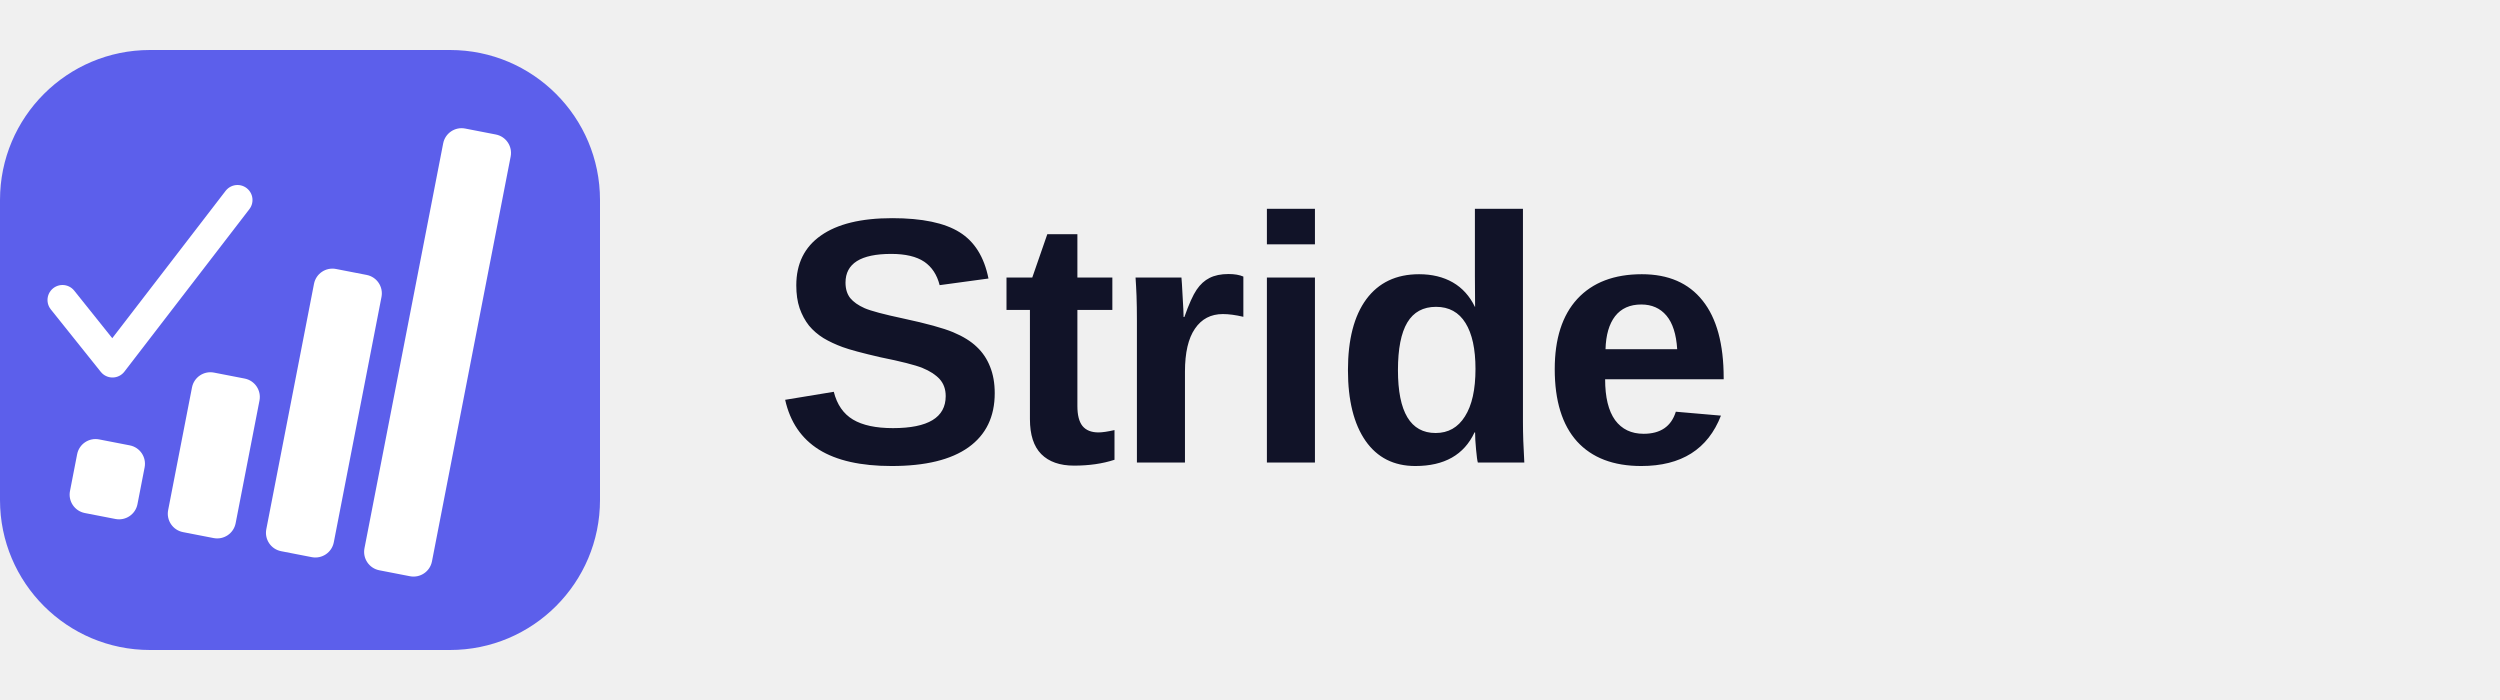
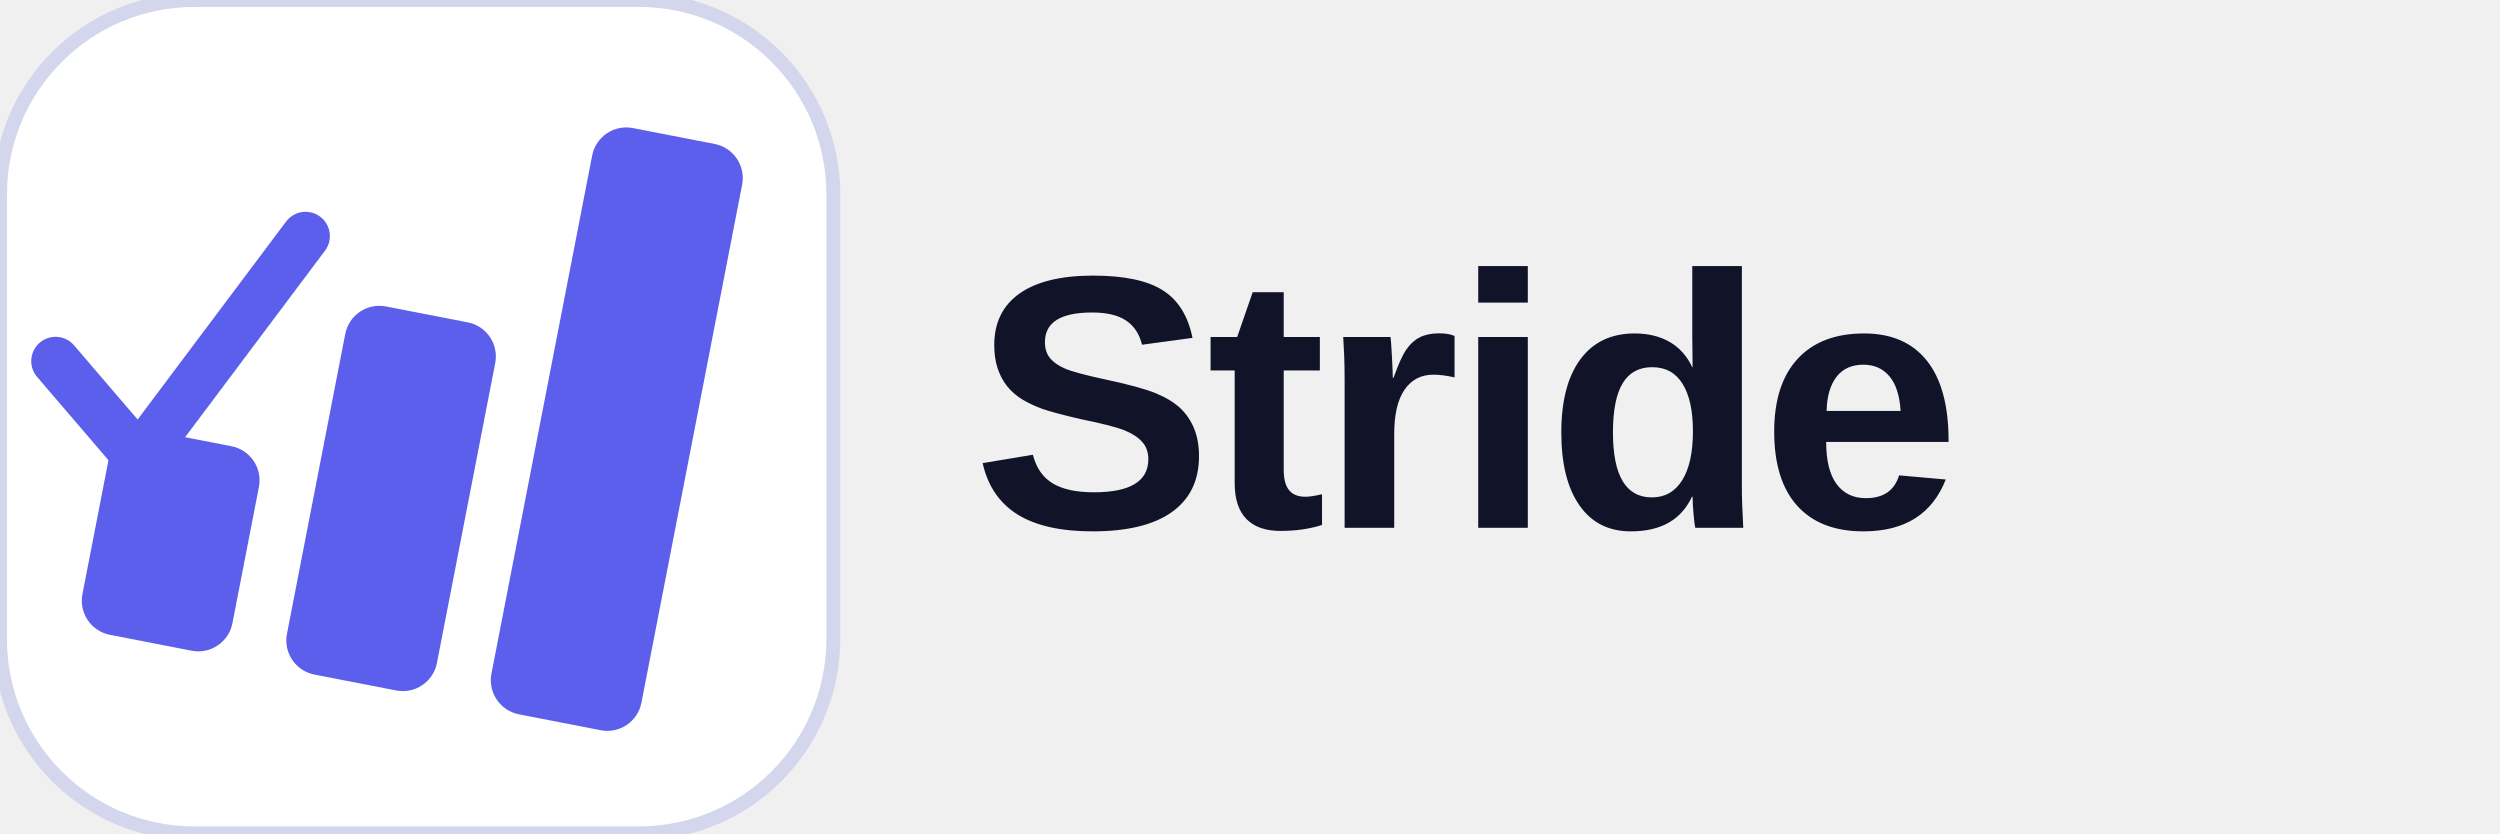
- <svg xmlns="http://www.w3.org/2000/svg" width="200" height="56" viewBox="0 0 200 56" fill="none">
-   <rect x="0" y="4" width="48" height="48" rx="12" fill="#5C5FEB" />
+ <svg xmlns="http://www.w3.org/2000/svg" width="360" height="120" viewBox="0 0 360 120" fill="none">
  <defs>
    <clipPath id="c">
-       <rect x="0" y="4" width="48" height="48" rx="12" />
+       <rect width="120" height="120" rx="28" />
    </clipPath>
  </defs>
+   <rect width="120" height="120" rx="28" fill="white" stroke="#D4D6ED" stroke-width="2" />
  <g clip-path="url(#c)">
-     <g transform="rotate(11, 22, 44)">
-       <rect x="5" y="38" width="5.5" height="6" rx="1.5" fill="white" />
-       <rect x="13" y="31" width="5.5" height="13" rx="1.5" fill="white" />
-       <rect x="21" y="21" width="5.5" height="23" rx="1.5" fill="white" />
-       <rect x="29" y="8" width="5.5" height="36" rx="1.5" fill="white" />
+     <g transform="rotate(11, 60, 100)">
+       <rect x="10" y="70" width="22" height="30" rx="5" fill="#5C5FEB" />
+       <rect x="40" y="46" width="22" height="54" rx="5" fill="#5C5FEB" />
+       <rect x="70" y="14" width="22" height="86" rx="5" fill="#5C5FEB" />
    </g>
-     <polyline points="5,24 9,29 19,16" stroke="white" stroke-width="2.4" stroke-linecap="round" stroke-linejoin="round" fill="none" />
+     <polyline points="8,52 20,66 44,34" stroke="#5C5FEB" stroke-width="7" stroke-linecap="round" stroke-linejoin="round" fill="none" />
  </g>
-   <text x="62" y="37" font-family="-apple-system, BlinkMacSystemFont, 'Segoe UI', 'Helvetica Neue', Arial, sans-serif" font-size="28" font-weight="700" letter-spacing="-0.5" fill="#111328">Stride</text>
+   <text x="140" y="76" font-family="-apple-system, BlinkMacSystemFont, 'Segoe UI', 'Helvetica Neue', Arial, sans-serif" font-size="52" font-weight="700" letter-spacing="-1" fill="#111328">Stride</text>
</svg>
